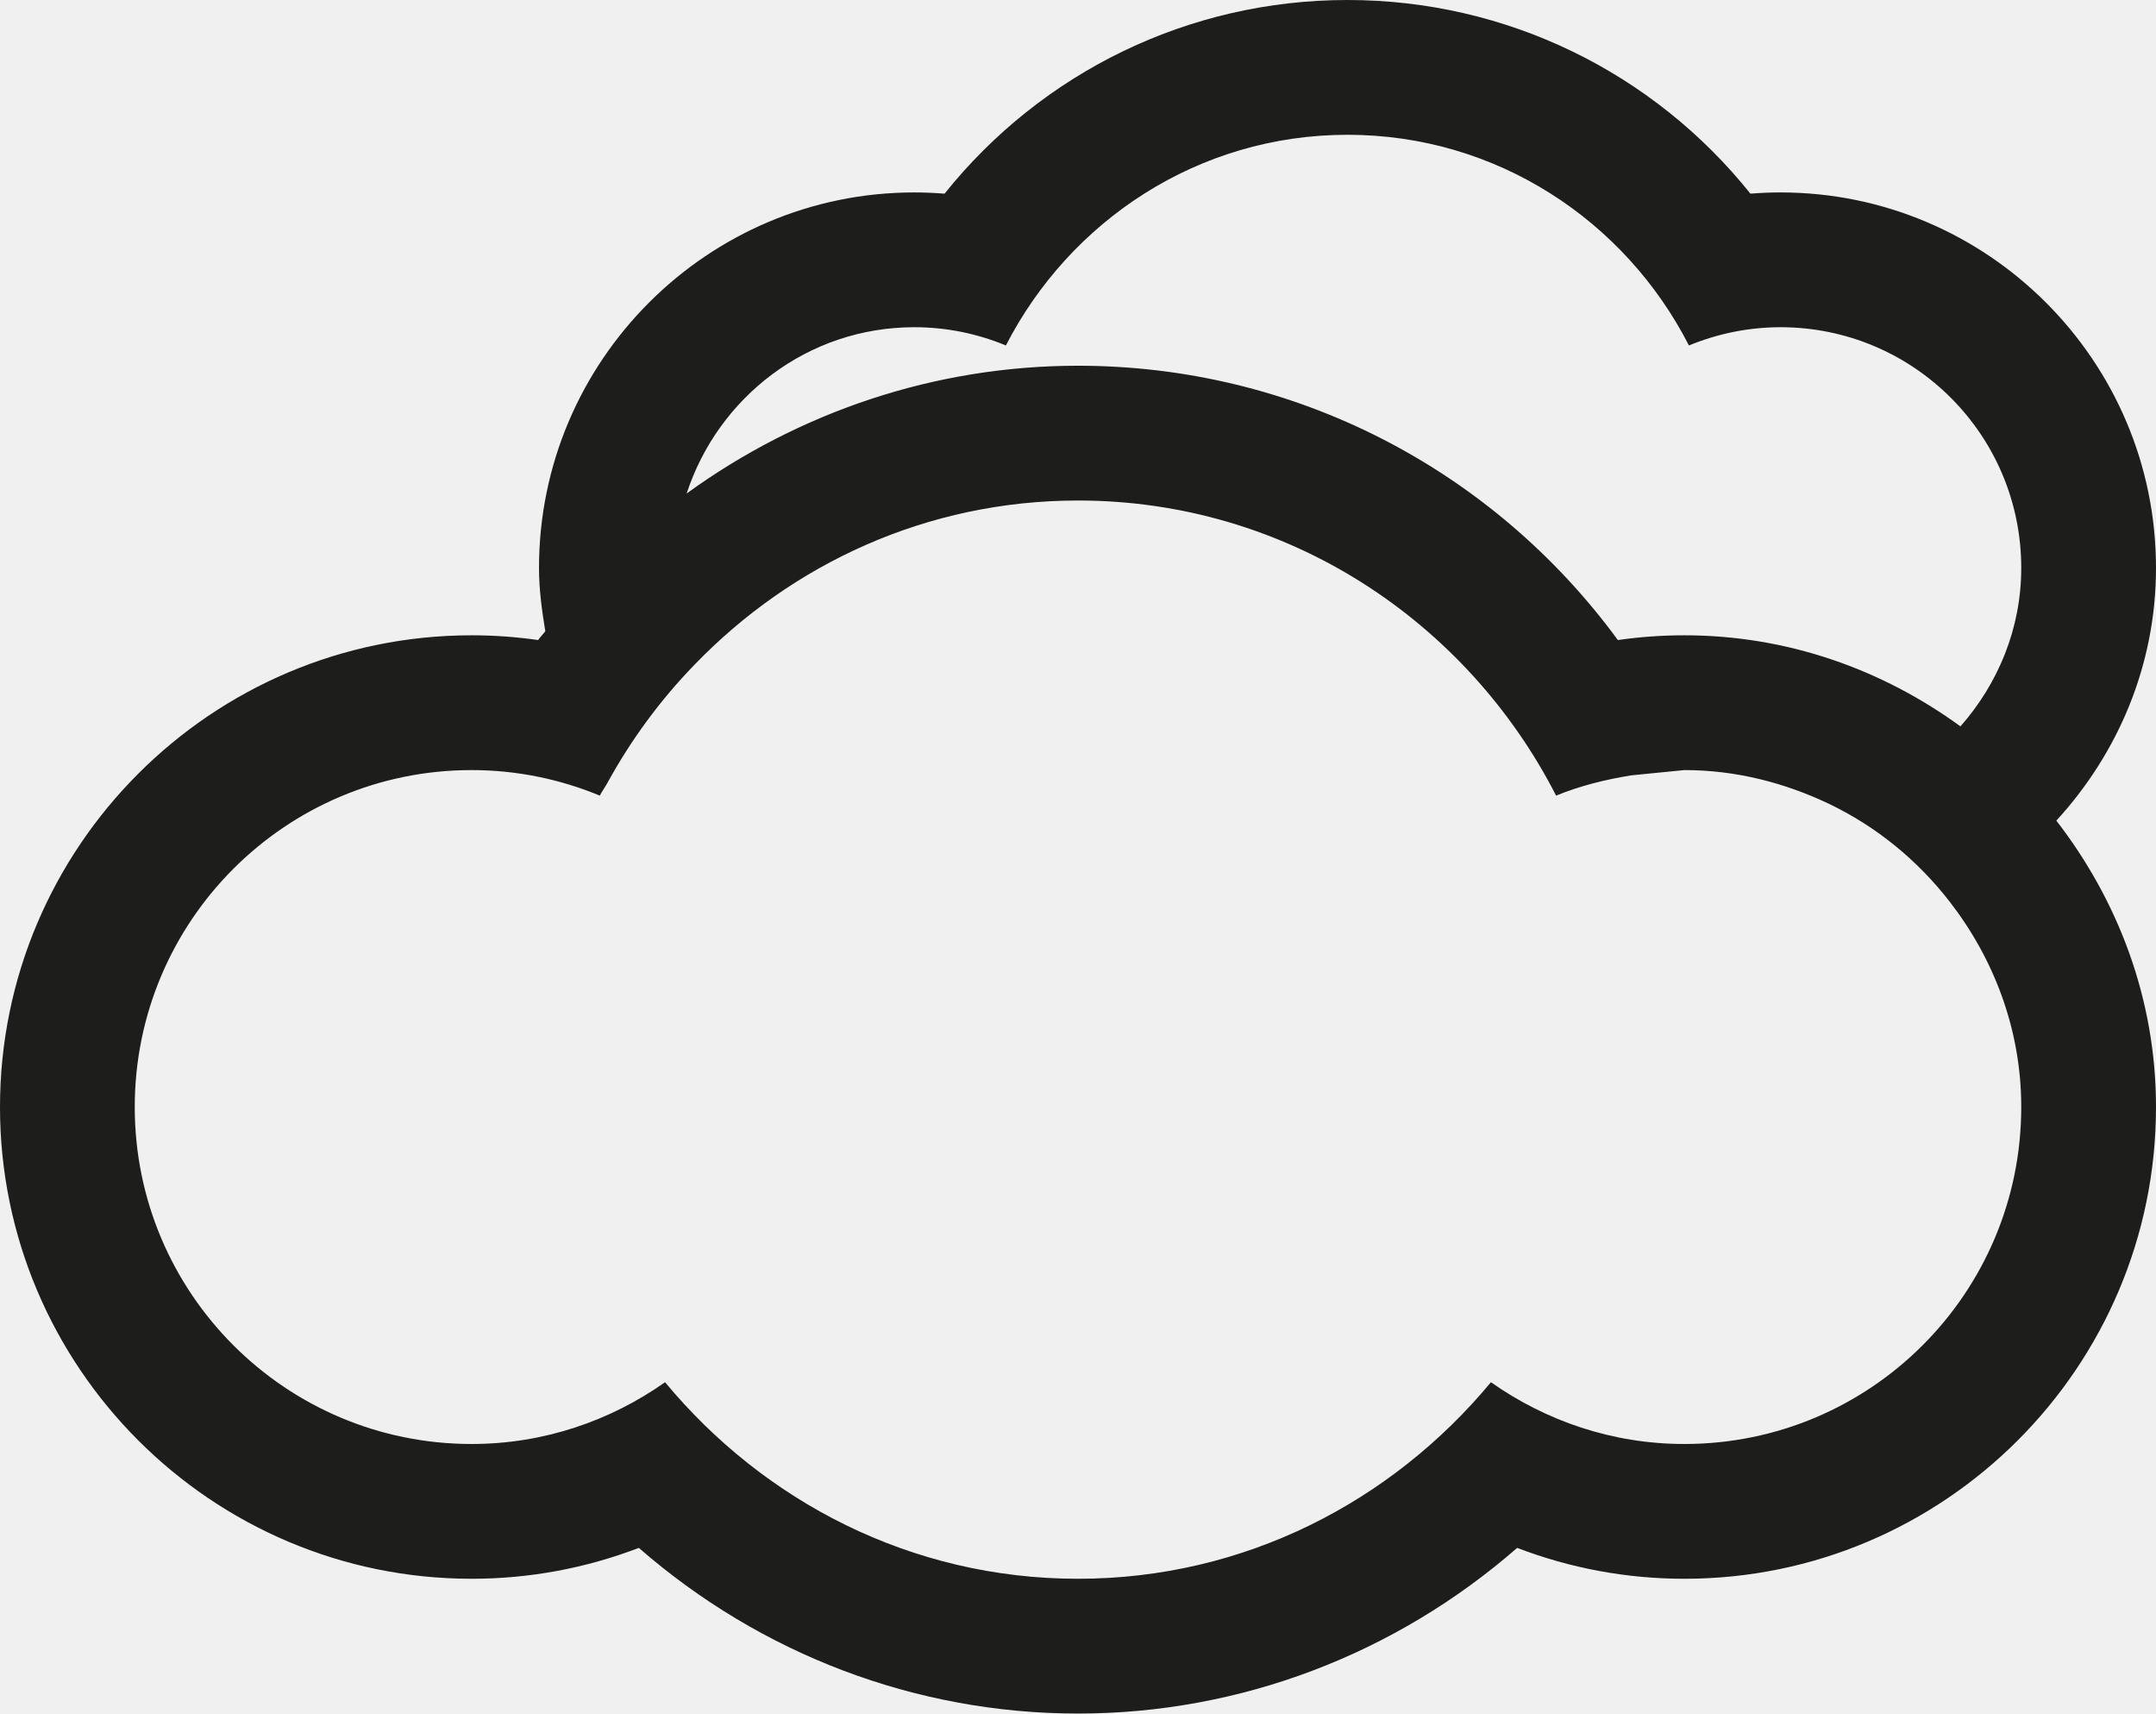
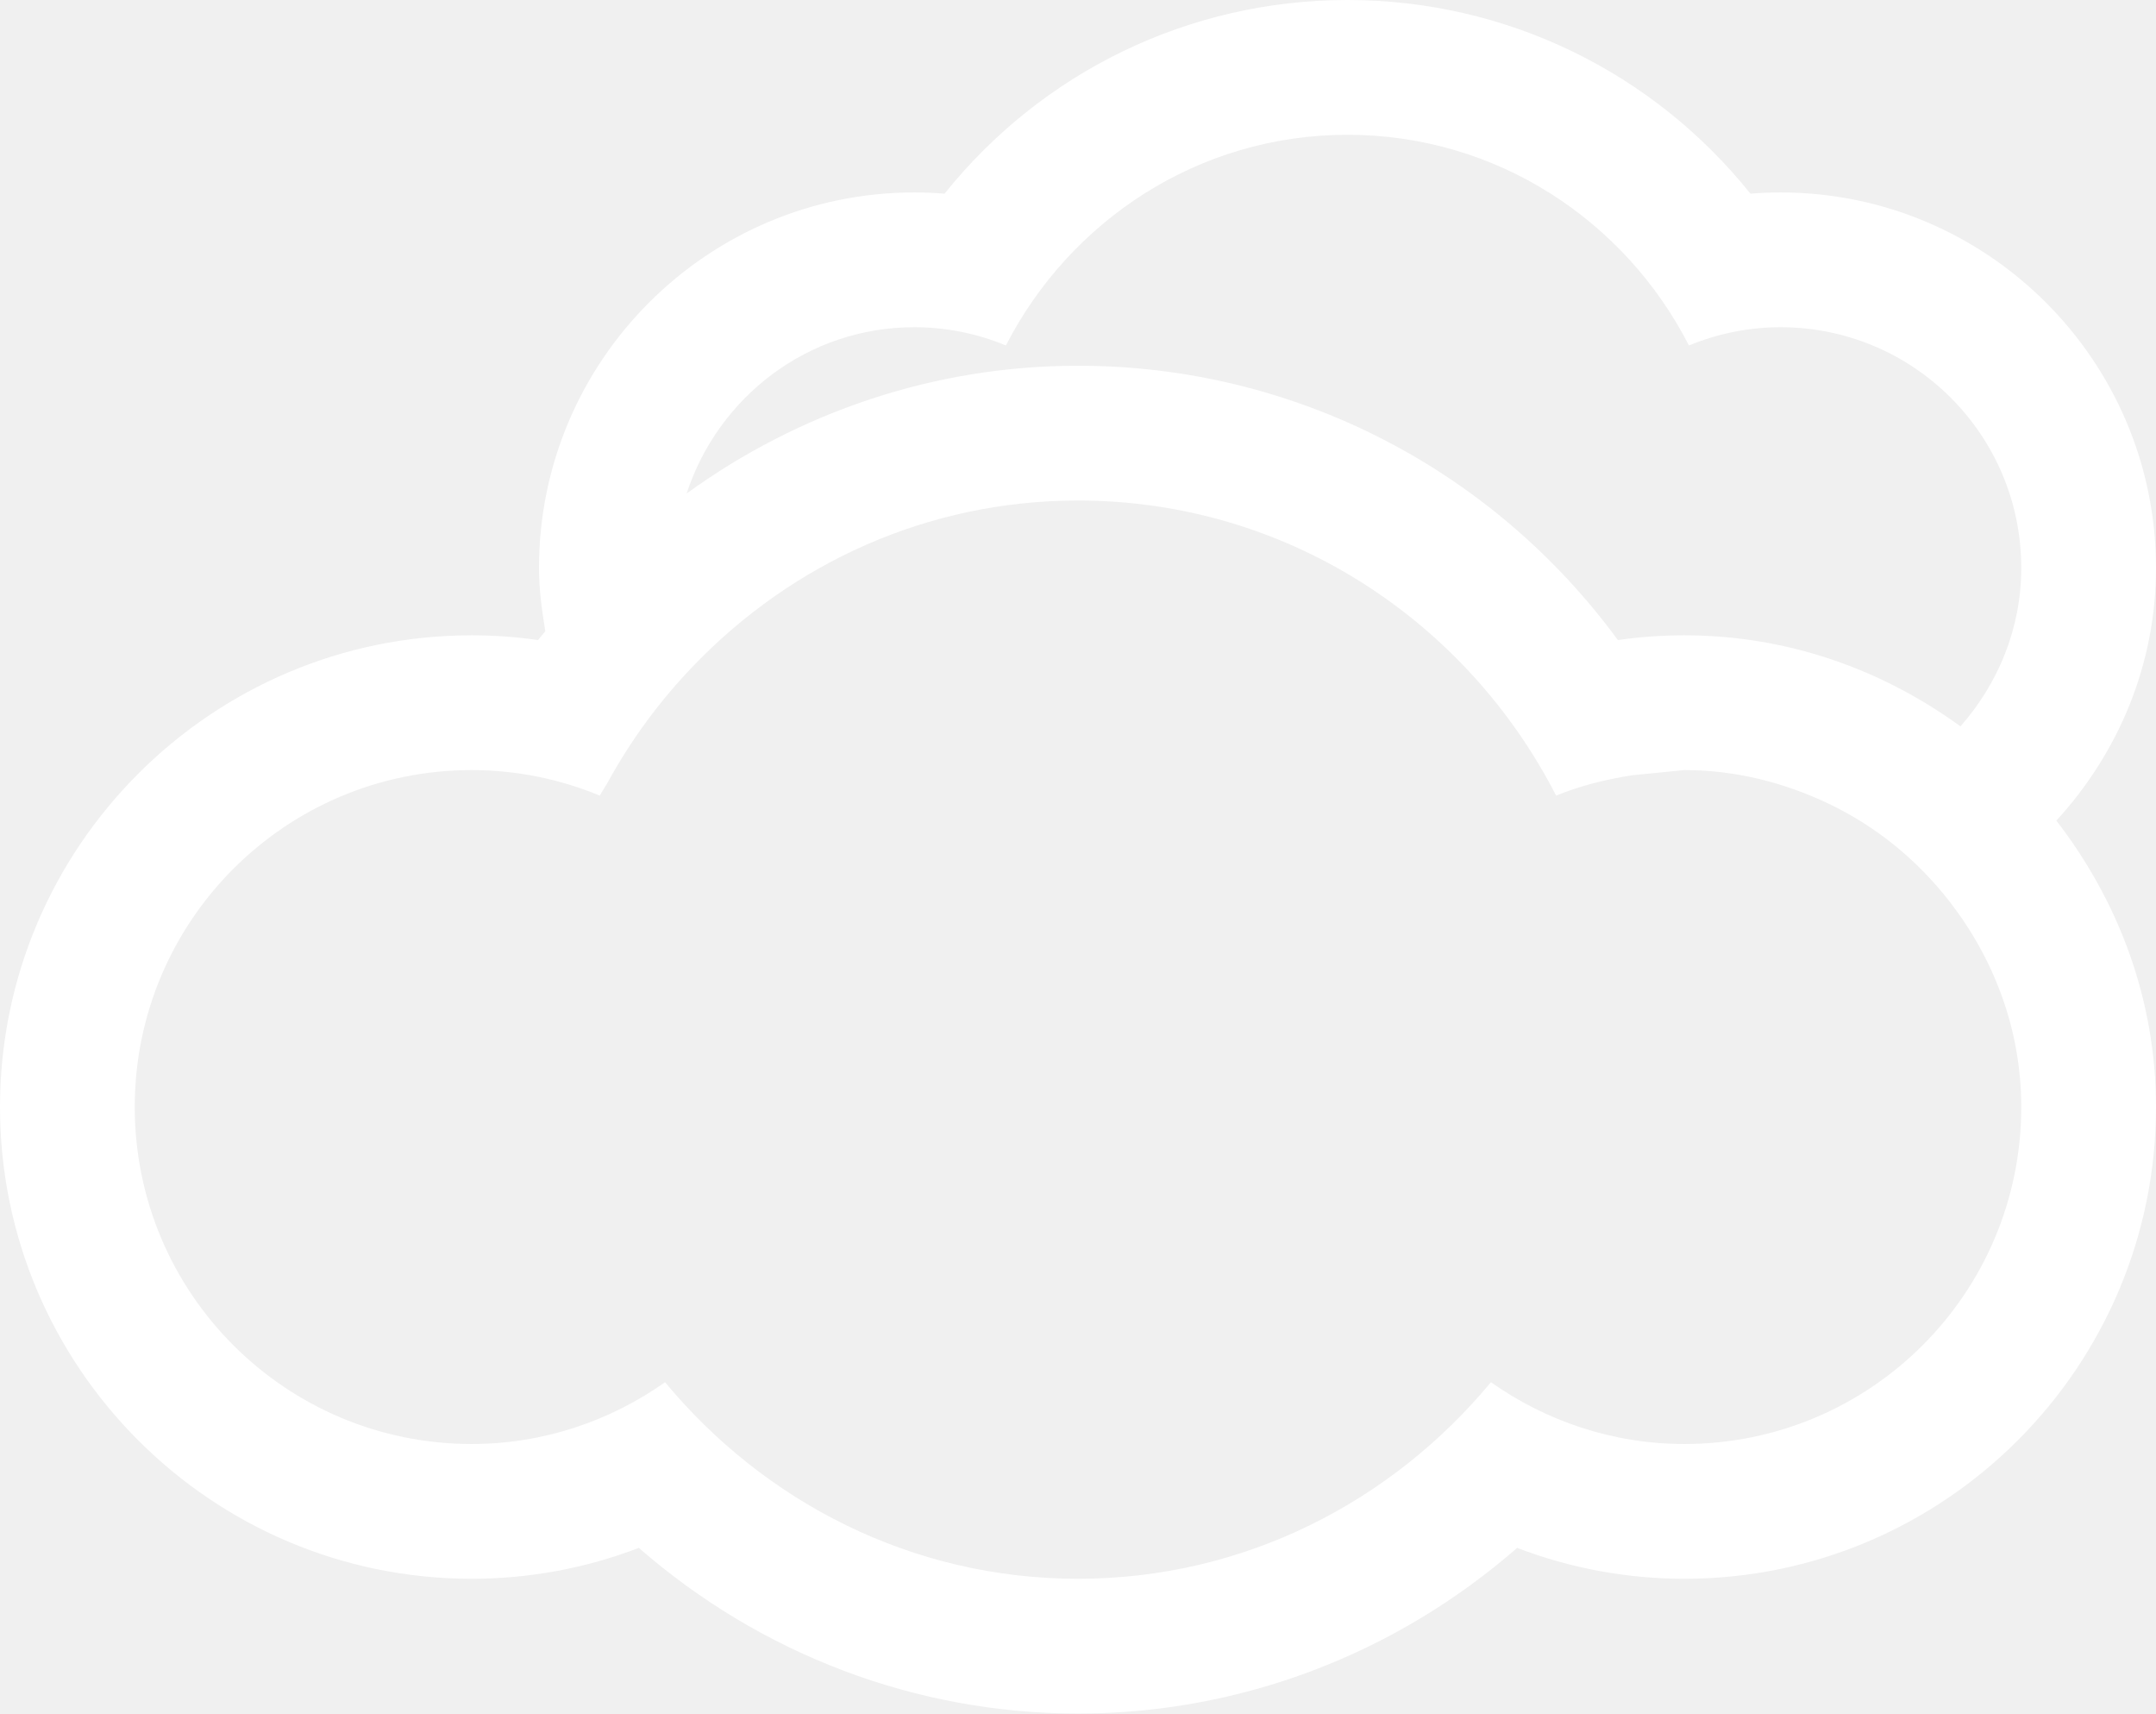
<svg xmlns="http://www.w3.org/2000/svg" xml:space="preserve" width="512" viewBox="0 0 512 406.832" version="1.1" id="Layer_1" height="406.832" enable-background="new 0 0 512 512">
  <defs id="defs867" />
-   <path style="fill:#1d1d1b" id="path862" d="m 512,134.833 c 0,-49.167 -40,-89.146 -89.167,-89.146 -2.396,0 -4.771,0.104 -7.146,0.291 C 392.562,17.124 357.708,0 319.999,0 282.311,0 247.437,17.124 224.311,45.979 221.936,45.791 219.54,45.688 217.123,45.688 168,45.687 128,85.666 128,134.833 c 0,5.146 0.688,10.104 1.5,15.042 -0.542,0.708 -1.188,1.354 -1.708,2.083 -5.229,-0.75 -10.479,-1.125 -15.792,-1.125 -61.75,0 -112,50.249 -112,111.999 0,61.751 50.25,112 112,112 13.688,0 27.084,-2.5 39.709,-7.333 28.957,25.25 65.791,39.333 104.291,39.333 38.542,0 75.333,-14.083 104.291,-39.333 12.625,4.833 26.021,7.333 39.709,7.333 61.75,0 112,-50.249 112,-112 0,-25.688 -9.042,-49.083 -23.666,-67.999 C 502.916,178.937 512,158 512,134.833 Z M 400,342.832 c -17.125,0 -32.916,-5.499 -45.938,-14.666 -23.479,28.291 -58.438,46.666 -98.062,46.666 -39.625,0 -74.584,-18.375 -98.062,-46.666 -13,9.167 -28.812,14.666 -45.938,14.666 -44.188,0 -80,-35.812 -80,-80 0,-44.188 35.812,-79.999 80,-79.999 10.812,0 21.062,2.188 30.438,6.062 0.562,-1.062 1.25,-2 1.812,-3.021 5.625,-10.271 12.562,-19.688 20.666,-28.042 23.084,-23.916 55.167,-39 91.084,-39 49.709,0 92.334,28.666 113.541,70.062 5.646,-2.312 11.668,-3.813 17.875,-4.812 L 400,182.832 c 12.334,0 23.875,3.042 34.312,8 11.312,5.416 21.021,13.374 28.646,23.188 10.5,13.521 17.042,30.354 17.042,48.812 0,44.188 -35.812,80 -80,80 z m 65.562,-170.375 c -18.479,-13.458 -41,-21.624 -65.562,-21.624 -5.312,0 -10.562,0.375 -15.792,1.125 C 354.334,111.25 307.187,86.833 256,86.833 c -34.125,0 -66.312,11.042 -92.938,30.334 7.479,-22.854 28.729,-39.479 54.062,-39.479 7.75,0 15.062,1.562 21.75,4.332 C 254.062,52.458 284.499,32 319.999,32 c 35.5,0 65.958,20.457 81.084,50.02 6.729,-2.77 14.083,-4.332 21.749,-4.332 31.584,0 57.167,25.583 57.167,57.146 10e-4,14.478 -5.561,27.54 -14.437,37.623 z" />
+   <path style="fill:#fff" id="path862" d="m 512,134.833 c 0,-49.167 -40,-89.146 -89.167,-89.146 -2.396,0 -4.771,0.104 -7.146,0.291 C 392.562,17.124 357.708,0 319.999,0 282.311,0 247.437,17.124 224.311,45.979 221.936,45.791 219.54,45.688 217.123,45.688 168,45.687 128,85.666 128,134.833 c 0,5.146 0.688,10.104 1.5,15.042 -0.542,0.708 -1.188,1.354 -1.708,2.083 -5.229,-0.75 -10.479,-1.125 -15.792,-1.125 -61.75,0 -112,50.249 -112,111.999 0,61.751 50.25,112 112,112 13.688,0 27.084,-2.5 39.709,-7.333 28.957,25.25 65.791,39.333 104.291,39.333 38.542,0 75.333,-14.083 104.291,-39.333 12.625,4.833 26.021,7.333 39.709,7.333 61.75,0 112,-50.249 112,-112 0,-25.688 -9.042,-49.083 -23.666,-67.999 C 502.916,178.937 512,158 512,134.833 Z M 400,342.832 c -17.125,0 -32.916,-5.499 -45.938,-14.666 -23.479,28.291 -58.438,46.666 -98.062,46.666 -39.625,0 -74.584,-18.375 -98.062,-46.666 -13,9.167 -28.812,14.666 -45.938,14.666 -44.188,0 -80,-35.812 -80,-80 0,-44.188 35.812,-79.999 80,-79.999 10.812,0 21.062,2.188 30.438,6.062 0.562,-1.062 1.25,-2 1.812,-3.021 5.625,-10.271 12.562,-19.688 20.666,-28.042 23.084,-23.916 55.167,-39 91.084,-39 49.709,0 92.334,28.666 113.541,70.062 5.646,-2.312 11.668,-3.813 17.875,-4.812 L 400,182.832 c 12.334,0 23.875,3.042 34.312,8 11.312,5.416 21.021,13.374 28.646,23.188 10.5,13.521 17.042,30.354 17.042,48.812 0,44.188 -35.812,80 -80,80 z m 65.562,-170.375 c -18.479,-13.458 -41,-21.624 -65.562,-21.624 -5.312,0 -10.562,0.375 -15.792,1.125 C 354.334,111.25 307.187,86.833 256,86.833 c -34.125,0 -66.312,11.042 -92.938,30.334 7.479,-22.854 28.729,-39.479 54.062,-39.479 7.75,0 15.062,1.562 21.75,4.332 C 254.062,52.458 284.499,32 319.999,32 c 35.5,0 65.958,20.457 81.084,50.02 6.729,-2.77 14.083,-4.332 21.749,-4.332 31.584,0 57.167,25.583 57.167,57.146 10e-4,14.478 -5.561,27.54 -14.437,37.623 z" />
</svg>
